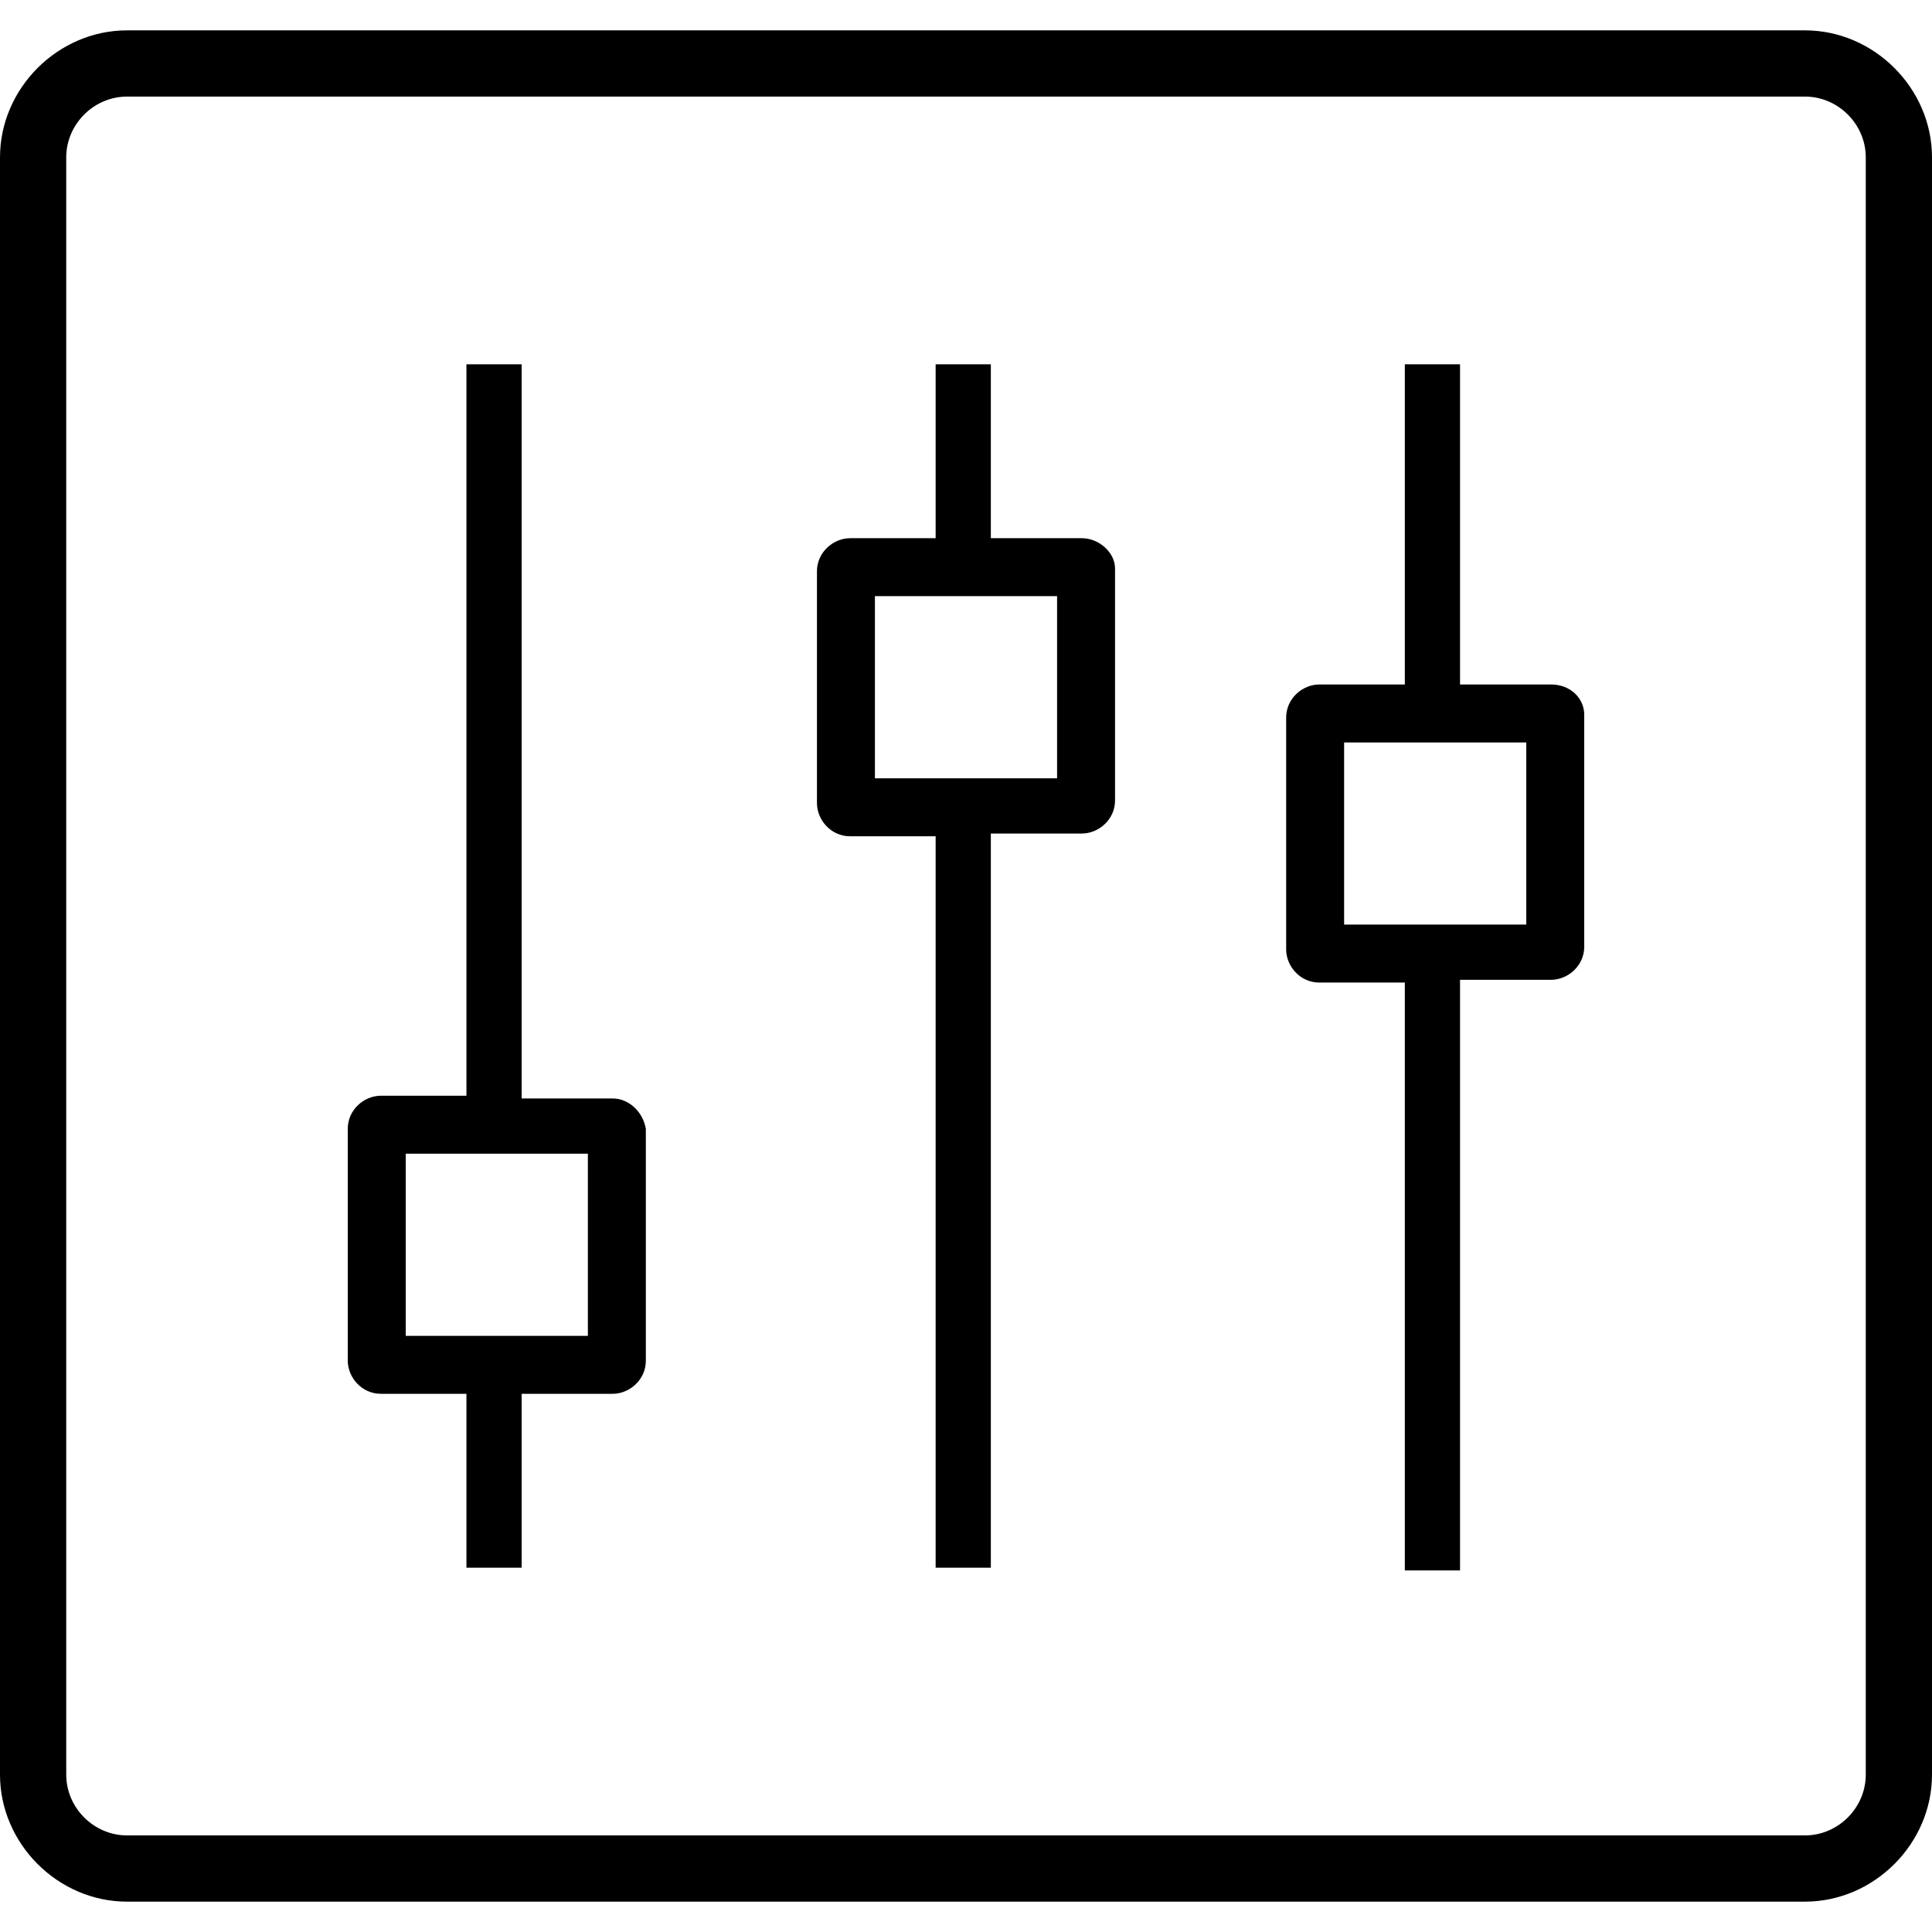
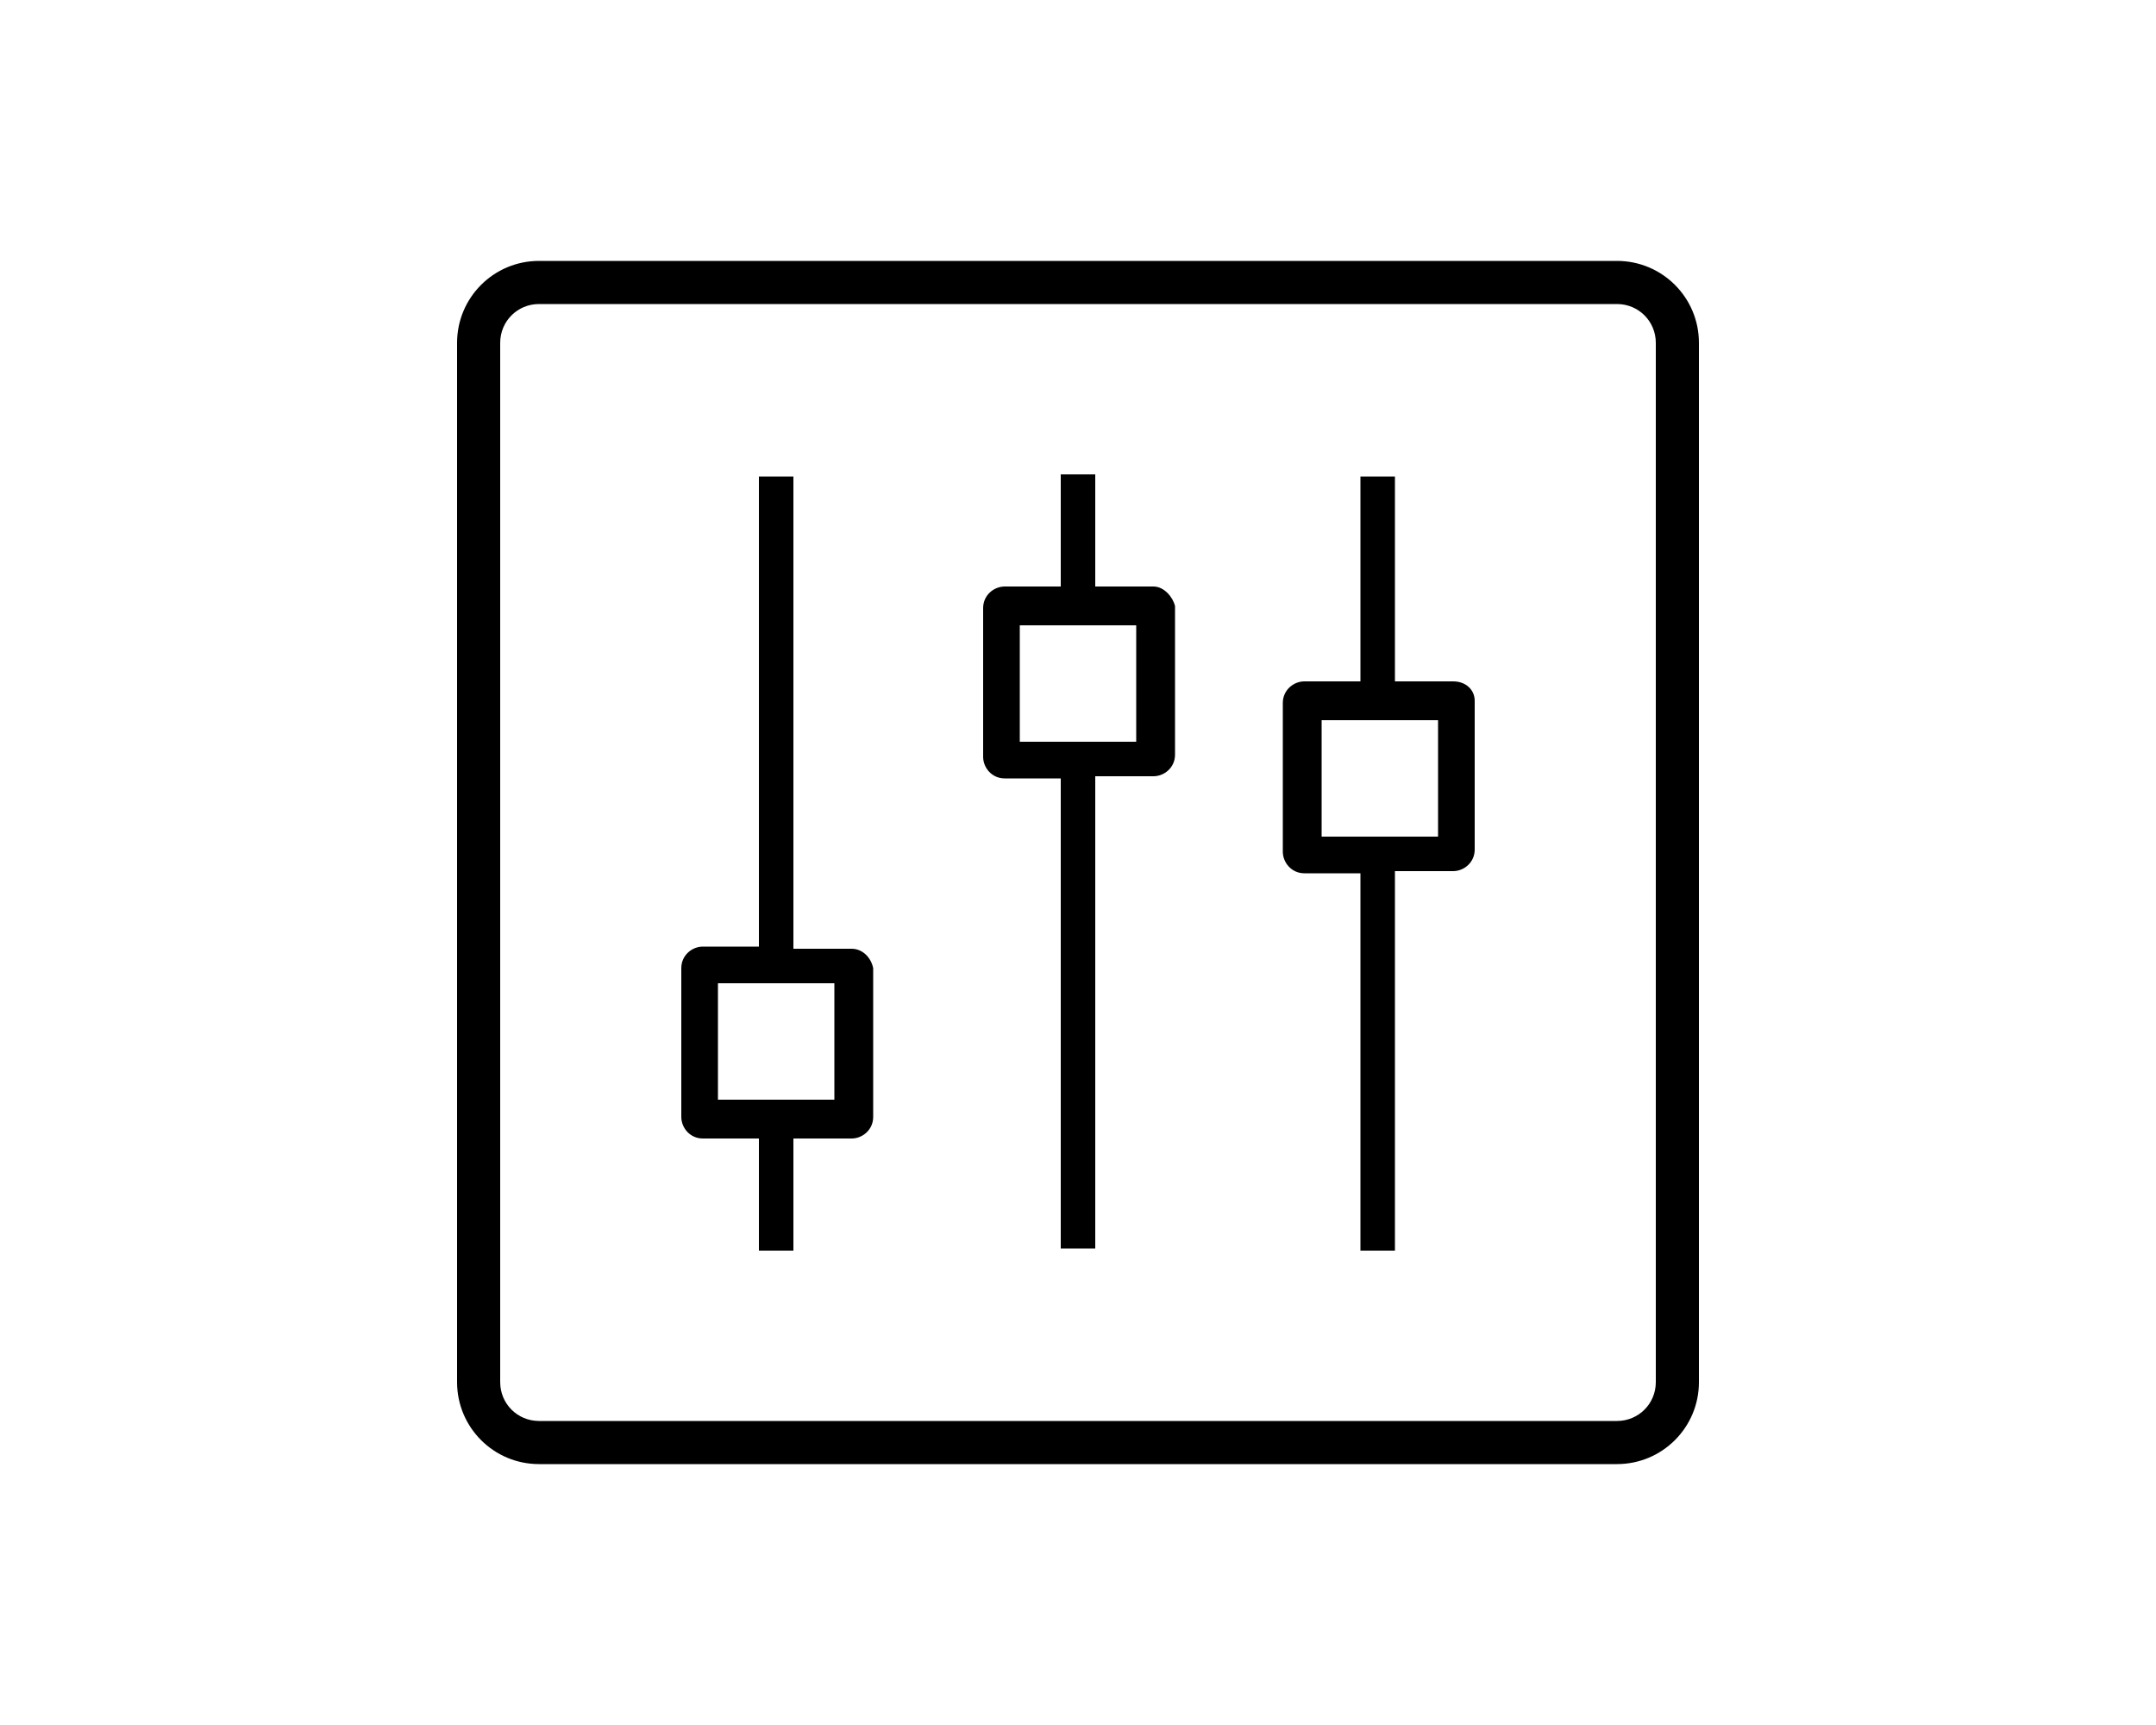
- <svg xmlns="http://www.w3.org/2000/svg" version="1.1" id="Layer_1" x="0px" y="0px" viewBox="0 0 70 70" style="enable-background:new 0 0 70 70;" xml:space="preserve">
+ <svg xmlns="http://www.w3.org/2000/svg" version="1.1" id="Layer_1" x="0px" y="0px" viewBox="0 0 100 80" style="enable-background:new 0 0 100 80;" xml:space="preserve">
  <g>
-     <path d="M22.2,39.8h-3.3V13.2h-2v26.5h-3.1c-0.6,0-1.2,0.5-1.2,1.2v8.4c0,0.6,0.5,1.2,1.2,1.2h3.1v6.3h2v-6.3h3.3   c0.6,0,1.2-0.5,1.2-1.2v-8.4C23.3,40.3,22.8,39.8,22.2,39.8z M21.3,48.4h-6.6v-6.6h6.6V48.4z" />
-     <path d="M39.2,19.5h-3.3v-6.3h-2v6.3h-3.1c-0.6,0-1.2,0.5-1.2,1.2v8.4c0,0.6,0.5,1.2,1.2,1.2h3.1v26.5h2V30.2h3.3   c0.6,0,1.2-0.5,1.2-1.2v-8.4C40.4,20,39.8,19.5,39.2,19.5z M38.3,28.2h-6.6v-6.6h6.6V28.2z" />
-     <path d="M56.2,24.8h-3.3V13.2h-2v11.6h-3.1c-0.6,0-1.2,0.5-1.2,1.2v8.4c0,0.6,0.5,1.2,1.2,1.2h3.1v21.3h2V35.5h3.3   c0.6,0,1.2-0.5,1.2-1.2v-8.4C57.4,25.3,56.9,24.8,56.2,24.8z M55.3,33.5h-6.6v-6.6h6.6V33.5z" />
-     <path d="M65.4,1.1H4.6C2.1,1.1,0,3.2,0,5.7v58.6c0,2.5,2.1,4.6,4.6,4.6h60.8c2.5,0,4.6-2.1,4.6-4.6V5.7C70,3.2,67.9,1.1,65.4,1.1z    M67.6,64.3c0,1.2-1,2.2-2.2,2.2H4.6c-1.2,0-2.2-1-2.2-2.2V5.7c0-1.2,1-2.2,2.2-2.2h60.8c1.2,0,2.2,1,2.2,2.2V64.3z" />
+     <path d="M39.5,44h-2.7V22.1h-1.6v21.8h-2.6c-0.5,0-1,0.4-1,1v6.9c0,0.5,0.4,1,1,1h2.6v5.2h1.6v-5.2h2.7c0.5,0,1-0.4,1-1v-6.9   C40.4,44.4,40,44,39.5,44z M38.7,51h-5.4v-5.4h5.4V51z" />
+     <path d="M53.5,27.2h-2.7v-5.2h-1.6v5.2h-2.6c-0.5,0-1,0.4-1,1v6.9c0,0.5,0.4,1,1,1h2.6v21.8h1.6V36h2.7c0.5,0,1-0.4,1-1v-6.9   C54.4,27.7,54,27.2,53.5,27.2z M52.7,34.4h-5.4V29h5.4V34.4z" />
+     <path d="M67.4,31.6h-2.7v-9.5h-1.6v9.5h-2.6c-0.5,0-1,0.4-1,1v6.9c0,0.5,0.4,1,1,1h2.6V58h1.6V40.4h2.7c0.5,0,1-0.4,1-1v-6.9   C68.4,32,68,31.6,67.4,31.6z M66.7,38.8h-5.4v-5.4h5.4V38.8z" />
+     <path d="M75,12.1H25c-2.1,0-3.8,1.7-3.8,3.8v48.2c0,2.1,1.7,3.8,3.8,3.8h50c2.1,0,3.8-1.7,3.8-3.8V15.9   C78.8,13.8,77.1,12.1,75,12.1z M76.8,64.1c0,1-0.8,1.8-1.8,1.8H25c-1,0-1.8-0.8-1.8-1.8V15.9c0-1,0.8-1.8,1.8-1.8h50   c1,0,1.8,0.8,1.8,1.8V64.1z" />
  </g>
</svg>
